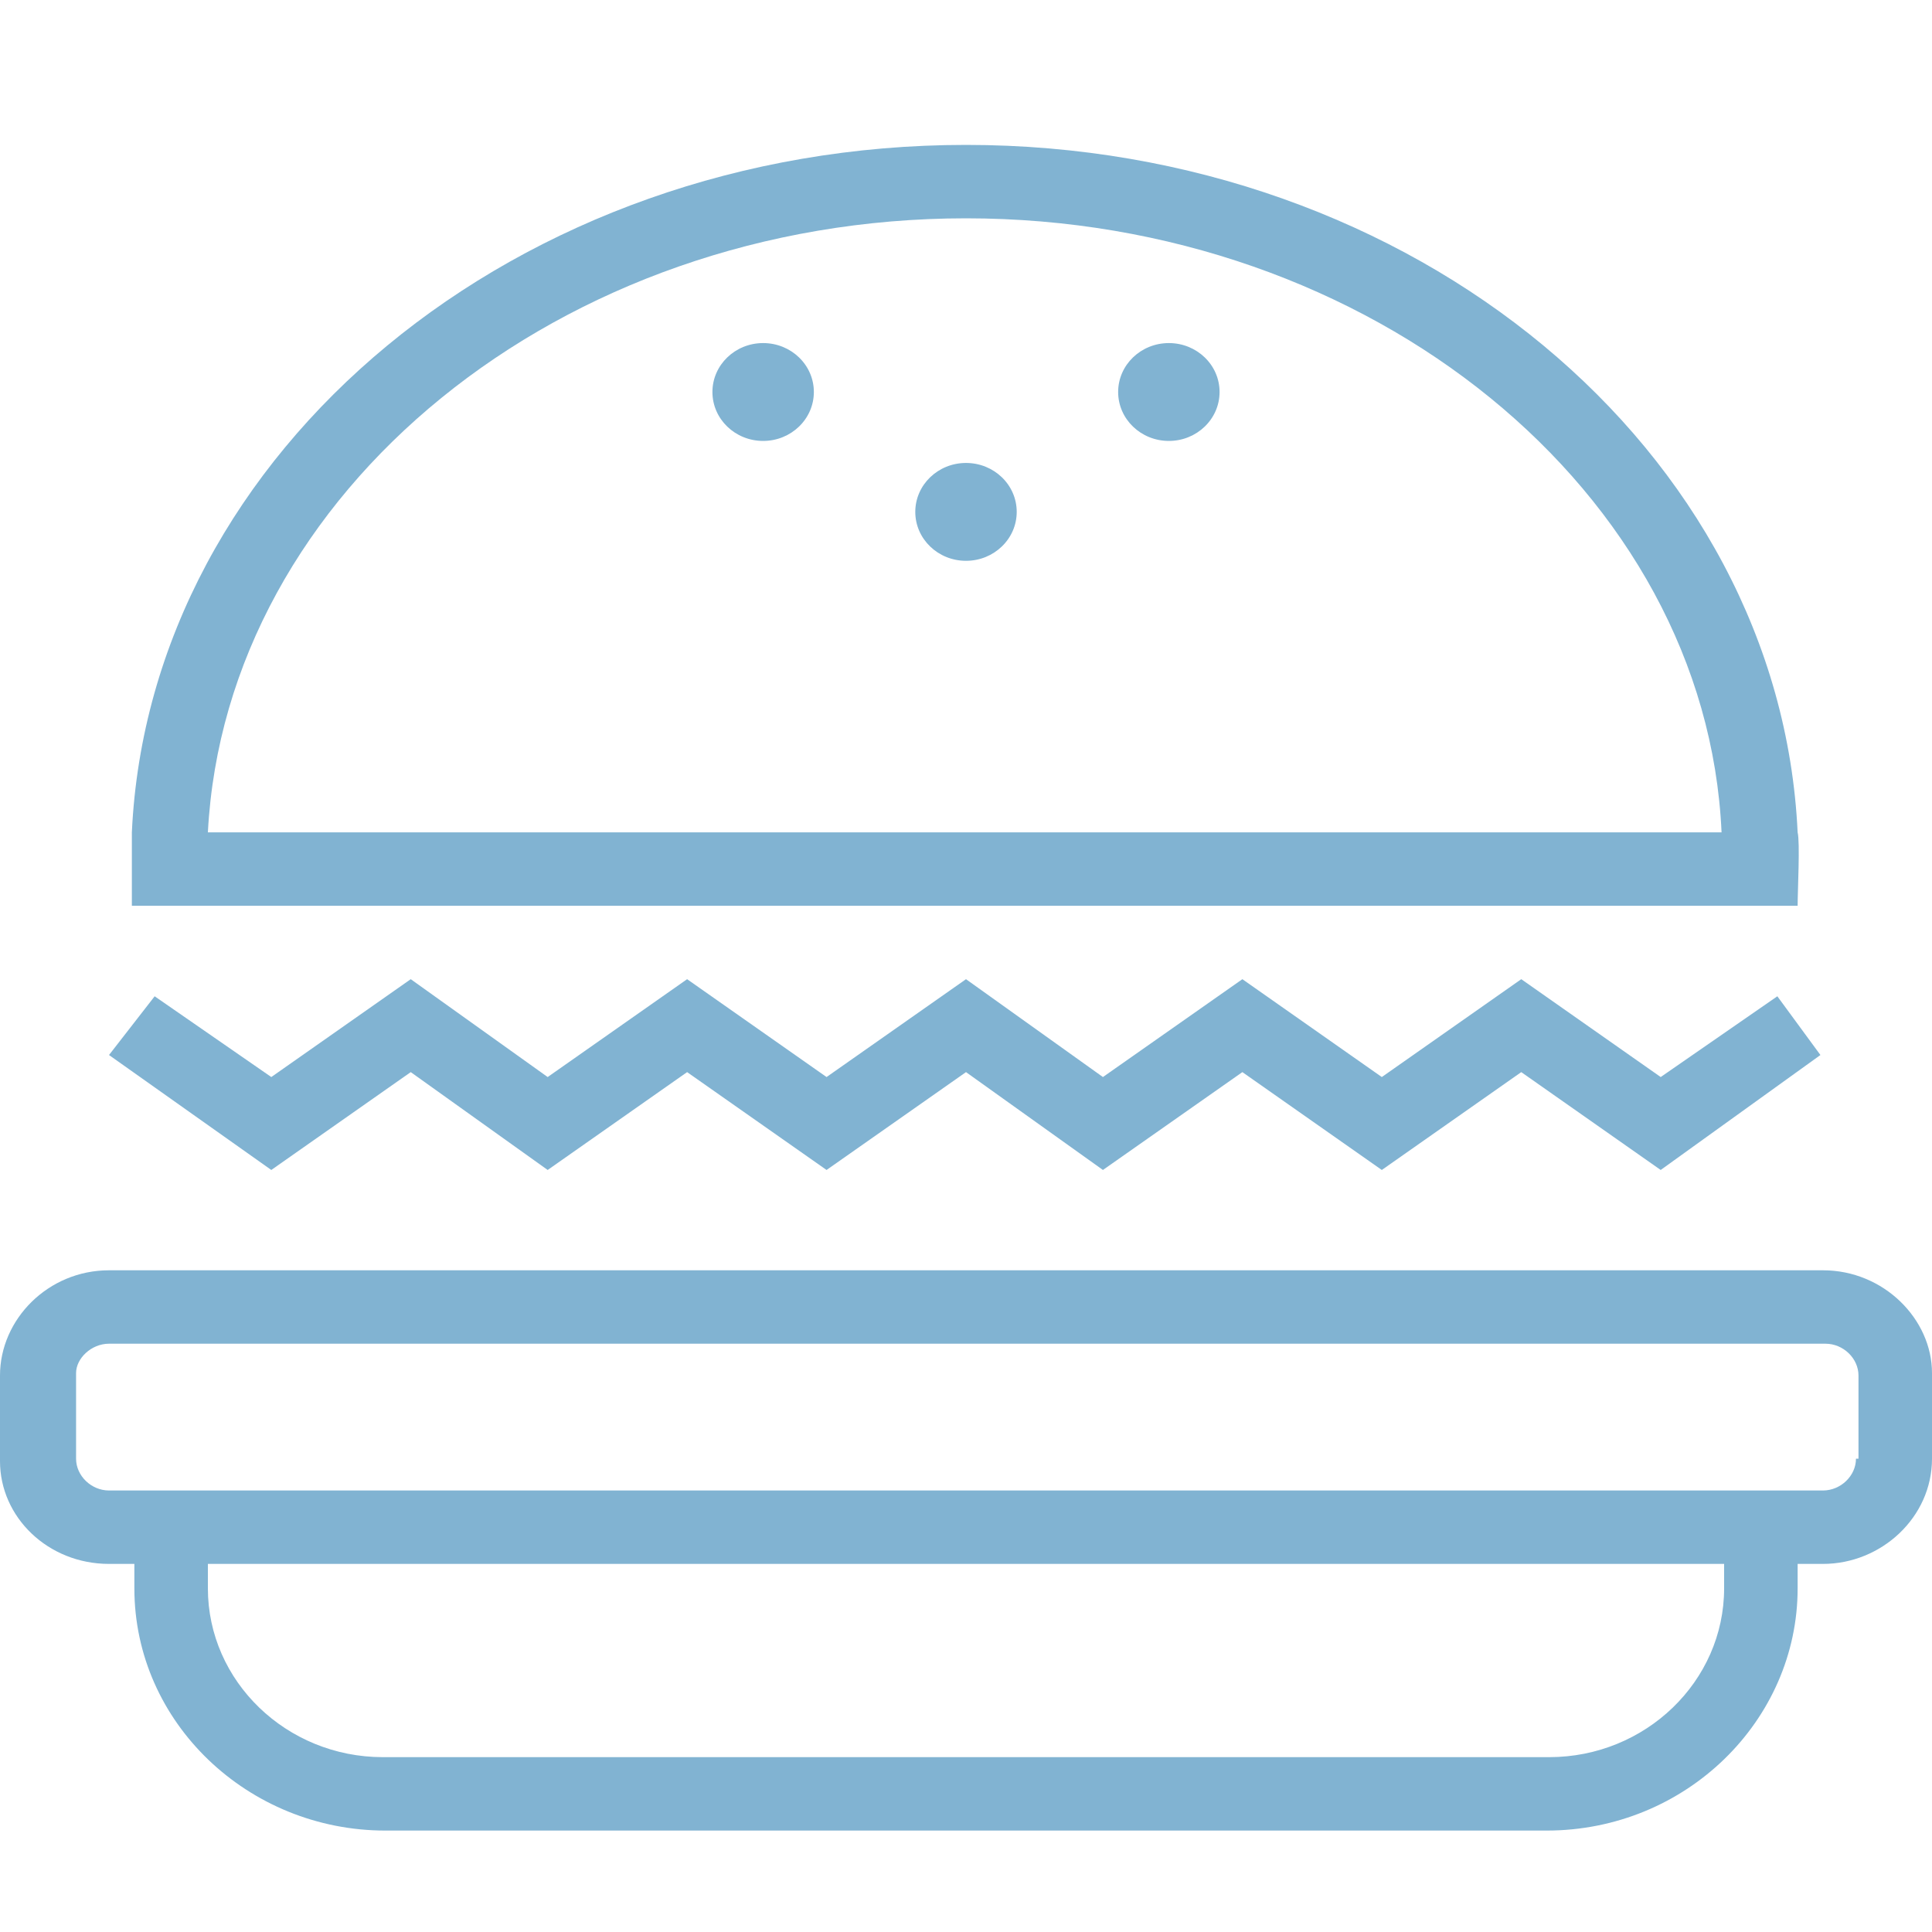
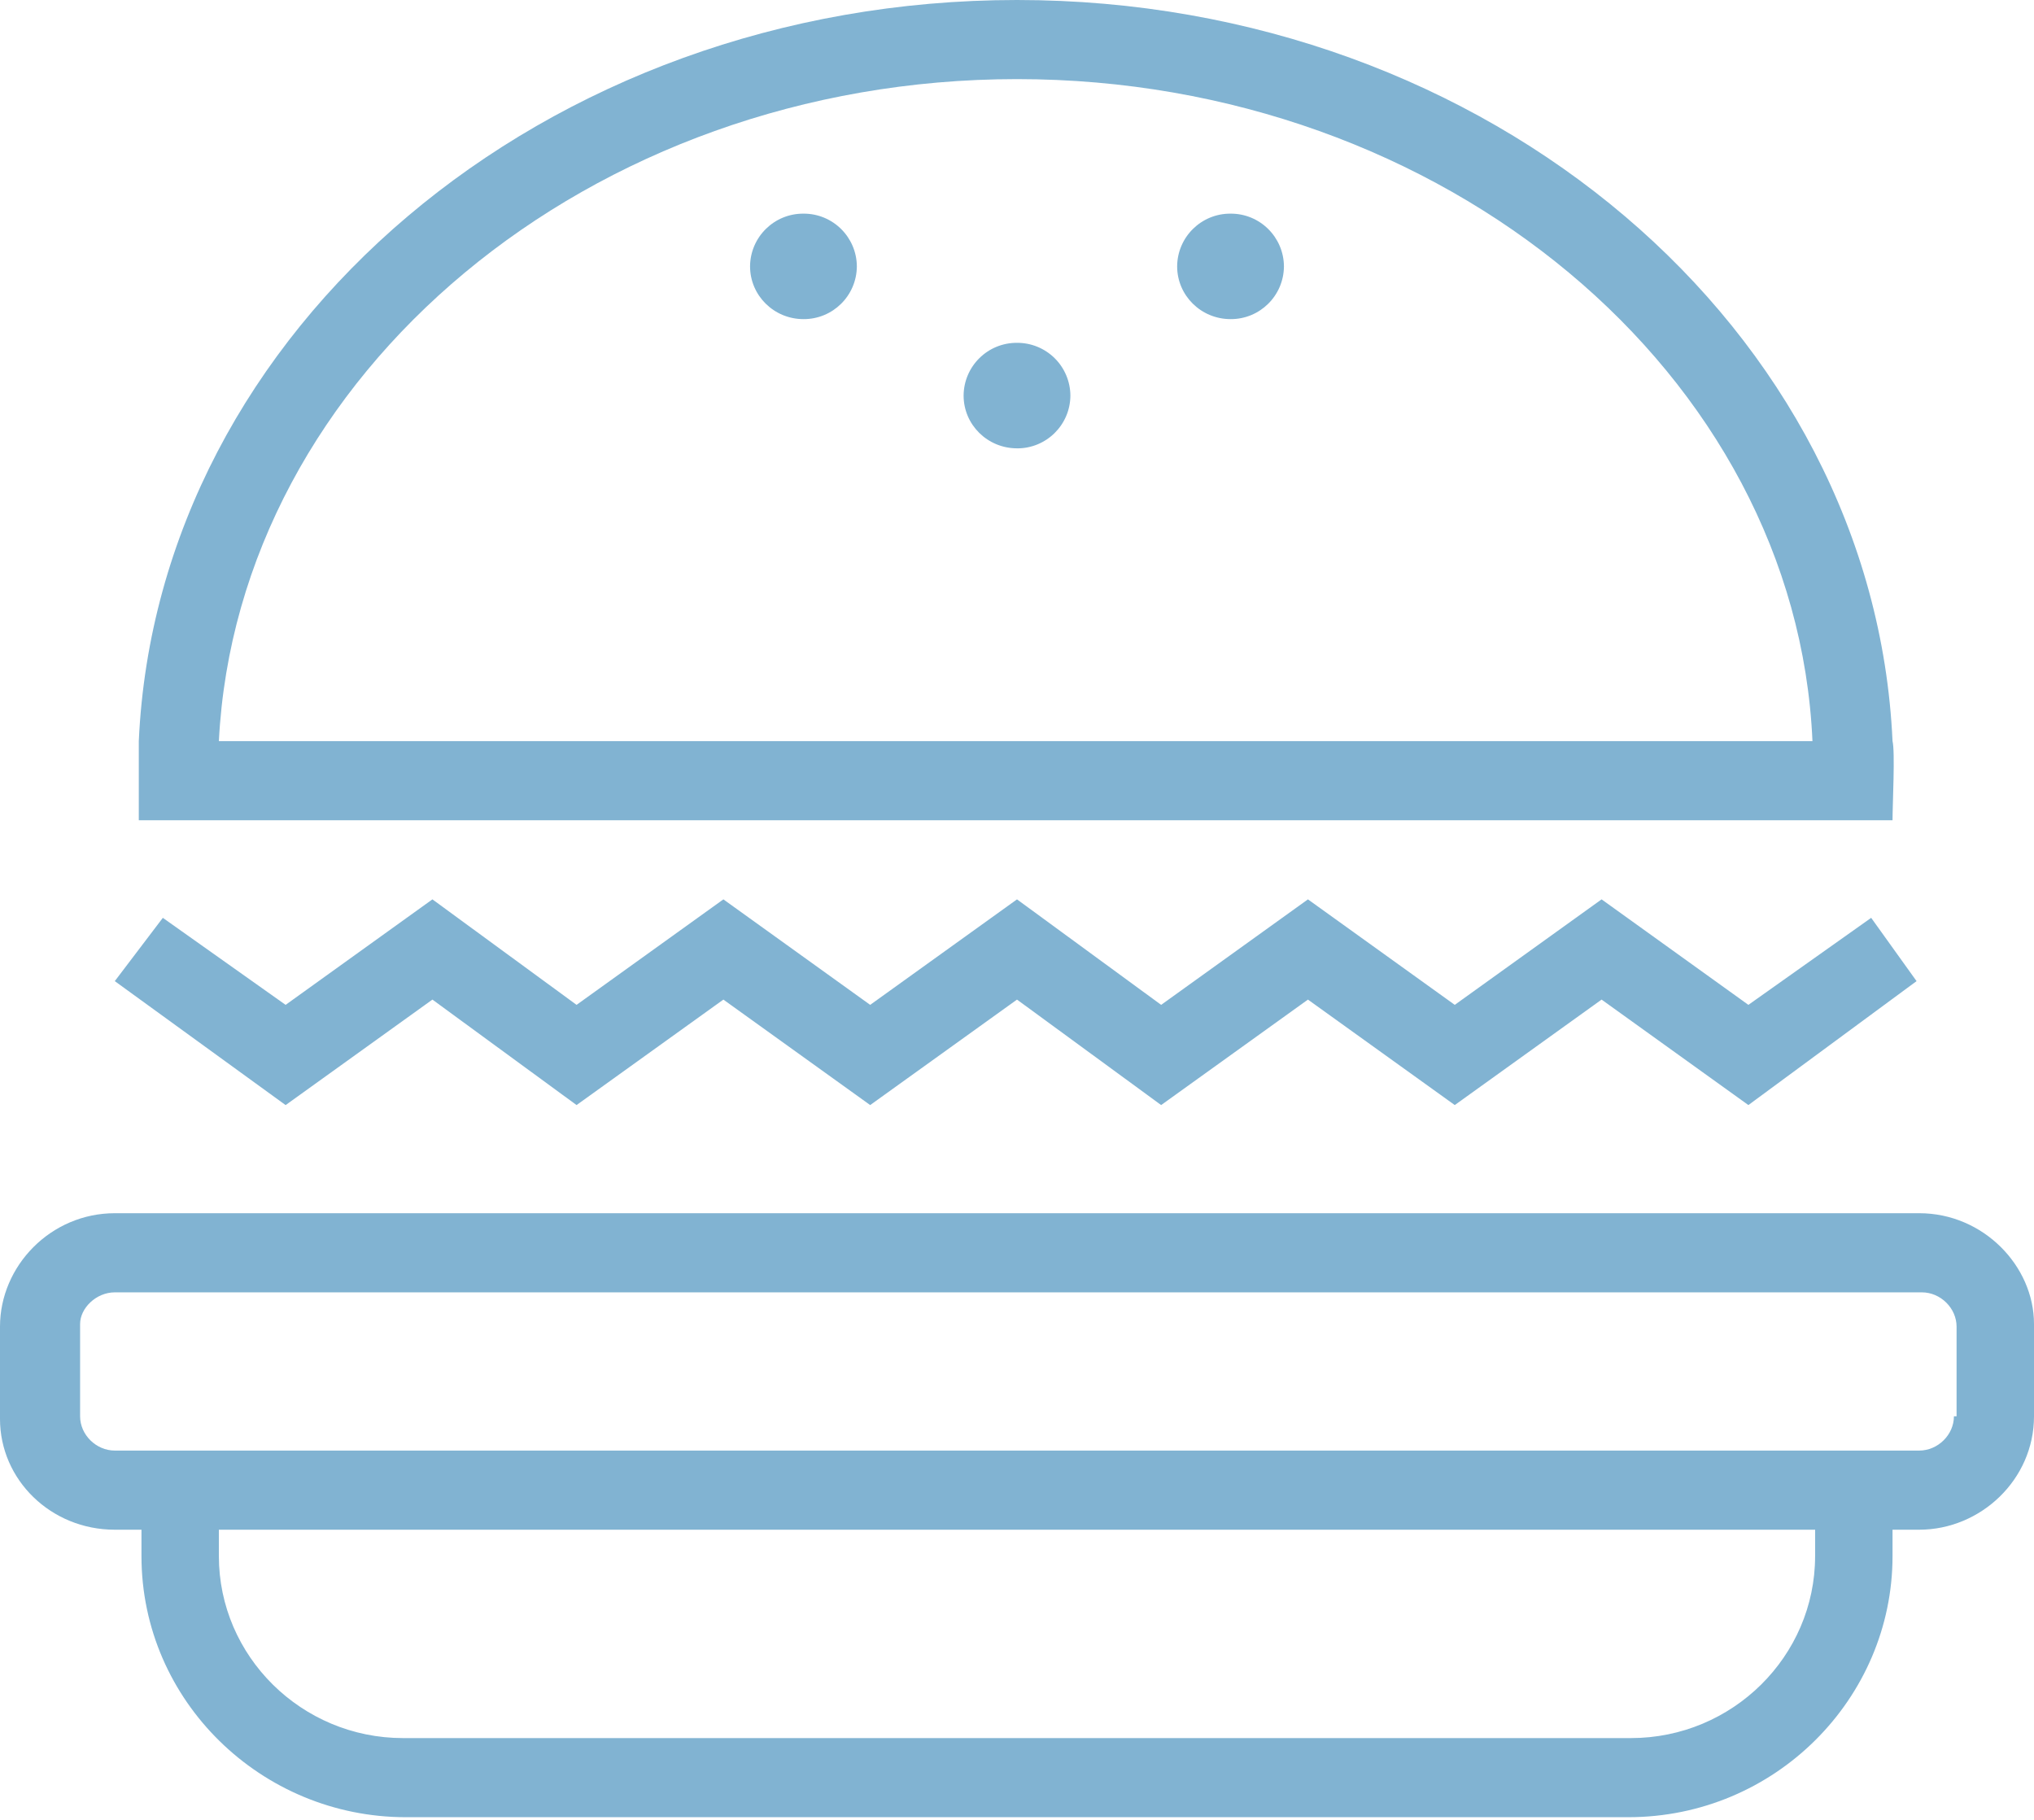
- <svg xmlns="http://www.w3.org/2000/svg" width="40" height="40" viewBox="0 0 40 40" fill="none">
-   <path d="M37.743 26.3H2.257C.997 26.3 0 27.314 0 28.478v1.773c0 1.165.997 2.128 2.257 2.128h.525v.506c0 2.786 2.362 5.015 5.197 5.015h24.042c2.887 0 5.197-2.28 5.197-5.015v-.506h.525c1.207 0 2.257-.963 2.257-2.178v-1.773c0-1.114-.997-2.128-2.257-2.128Zm-2.047 6.585c0 1.925-1.628 3.495-3.622 3.495H7.927c-1.995 0-3.623-1.57-3.623-3.495v-.506h31.392v.506Zm2.73-2.684c0 .354-.316.658-.683.658H2.257c-.367 0-.682-.304-.682-.658v-1.773c0-.304.315-.608.682-.608h35.538c.368 0 .683.304.683.659V30.2h-.053ZM8.504 22.197l2.835 2.026 2.887-2.026 2.887 2.026L20 22.197l2.835 2.026 2.887-2.026 2.887 2.026 2.887-2.026 2.887 2.026 3.307-2.38-.892-1.216-2.415 1.672-2.887-2.026-2.887 2.026-2.887-2.026-2.887 2.026L20 20.273l-2.887 2.026-2.887-2.026-2.887 2.026-2.835-2.026-2.887 2.026-2.415-1.672-.945 1.216 3.36 2.38 2.887-2.026ZM37.218 18.753c0-.304.052-1.317 0-1.52C36.85 9.332 29.29 3 20 3S3.097 9.332 2.73 17.233v1.52h34.488ZM20 4.52c8.399 0 15.328 5.673 15.643 12.713H4.304C4.672 10.194 11.601 4.52 20 4.52Z" fill="#81B3D2" />
-   <path d="M20 11.611c.58 0 1.05-.454 1.05-1.013 0-.56-.47-1.013-1.05-1.013-.58 0-1.05.454-1.05 1.013 0 .56.47 1.013 1.05 1.013ZM15.8 9.129c.58 0 1.05-.454 1.05-1.013 0-.56-.47-1.013-1.05-1.013-.58 0-1.05.453-1.05 1.013 0 .56.47 1.013 1.05 1.013ZM24.2 9.129c.58 0 1.05-.454 1.05-1.013 0-.56-.47-1.013-1.05-1.013-.58 0-1.05.453-1.05 1.013 0 .56.47 1.013 1.05 1.013Z" fill="#81B3D2" />
+ <svg xmlns="http://www.w3.org/2000/svg" width="76" height="68" viewBox="0 0 76 68" fill="none">
+   <path d="M71.711 45.332H4.29C1.895 45.332 0 47.303 0 49.57v3.45c0 2.266 1.895 4.138 4.289 4.138h.997v.986c0 5.42 4.488 9.756 9.874 9.756h45.68c5.486 0 9.874-4.435 9.874-9.756v-.986h.997c2.294 0 4.289-1.872 4.289-4.237v-3.45c0-2.168-1.895-4.139-4.289-4.139Zm-3.89 12.812c0 3.745-3.091 6.8-6.881 6.8H15.06c-3.79 0-6.882-3.055-6.882-6.8v-.986h59.644v.986Zm5.187-5.223c0 .69-.599 1.28-1.297 1.28H4.29c-.698 0-1.297-.59-1.297-1.28v-3.45c0-.59.599-1.182 1.297-1.182H71.81c.698 0 1.297.591 1.297 1.281v3.35h-.1ZM16.157 37.35l5.386 3.941 5.486-3.941 5.485 3.941L38 37.35l5.386 3.941 5.485-3.941 5.486 3.941 5.486-3.941 5.485 3.941 6.284-4.631-1.696-2.365-4.588 3.252-5.485-3.942-5.486 3.942-5.486-3.942-5.485 3.942L38 33.605l-5.486 3.942-5.485-3.942-5.486 3.942-5.386-3.942-5.485 3.942-4.588-3.252-1.795 2.365 6.383 4.632 5.485-3.942ZM70.714 30.649c0-.592.1-2.563 0-2.957C70.016 12.32 55.654 0 38 0 20.346 0 5.884 12.319 5.186 27.692v2.957h65.528ZM38 2.956c15.958 0 29.123 11.038 29.722 24.736H8.178C8.877 13.994 22.042 2.956 38 2.956Z" fill="#81B3D2" />
+   <path d="M38 16.753a1.983 1.983 0 0 0 1.995-1.97A1.983 1.983 0 0 0 38 12.81a1.983 1.983 0 0 0-1.995 1.971c0 1.089.893 1.971 1.995 1.971ZM30.021 11.924a1.983 1.983 0 0 0 1.995-1.971 1.983 1.983 0 0 0-1.995-1.97 1.983 1.983 0 0 0-1.995 1.97c0 1.089.893 1.971 1.995 1.971ZM45.979 11.924a1.983 1.983 0 0 0 1.995-1.971 1.983 1.983 0 0 0-1.995-1.97 1.983 1.983 0 0 0-1.995 1.97c0 1.089.893 1.971 1.995 1.971Z" fill="#81B3D2" />
</svg>
